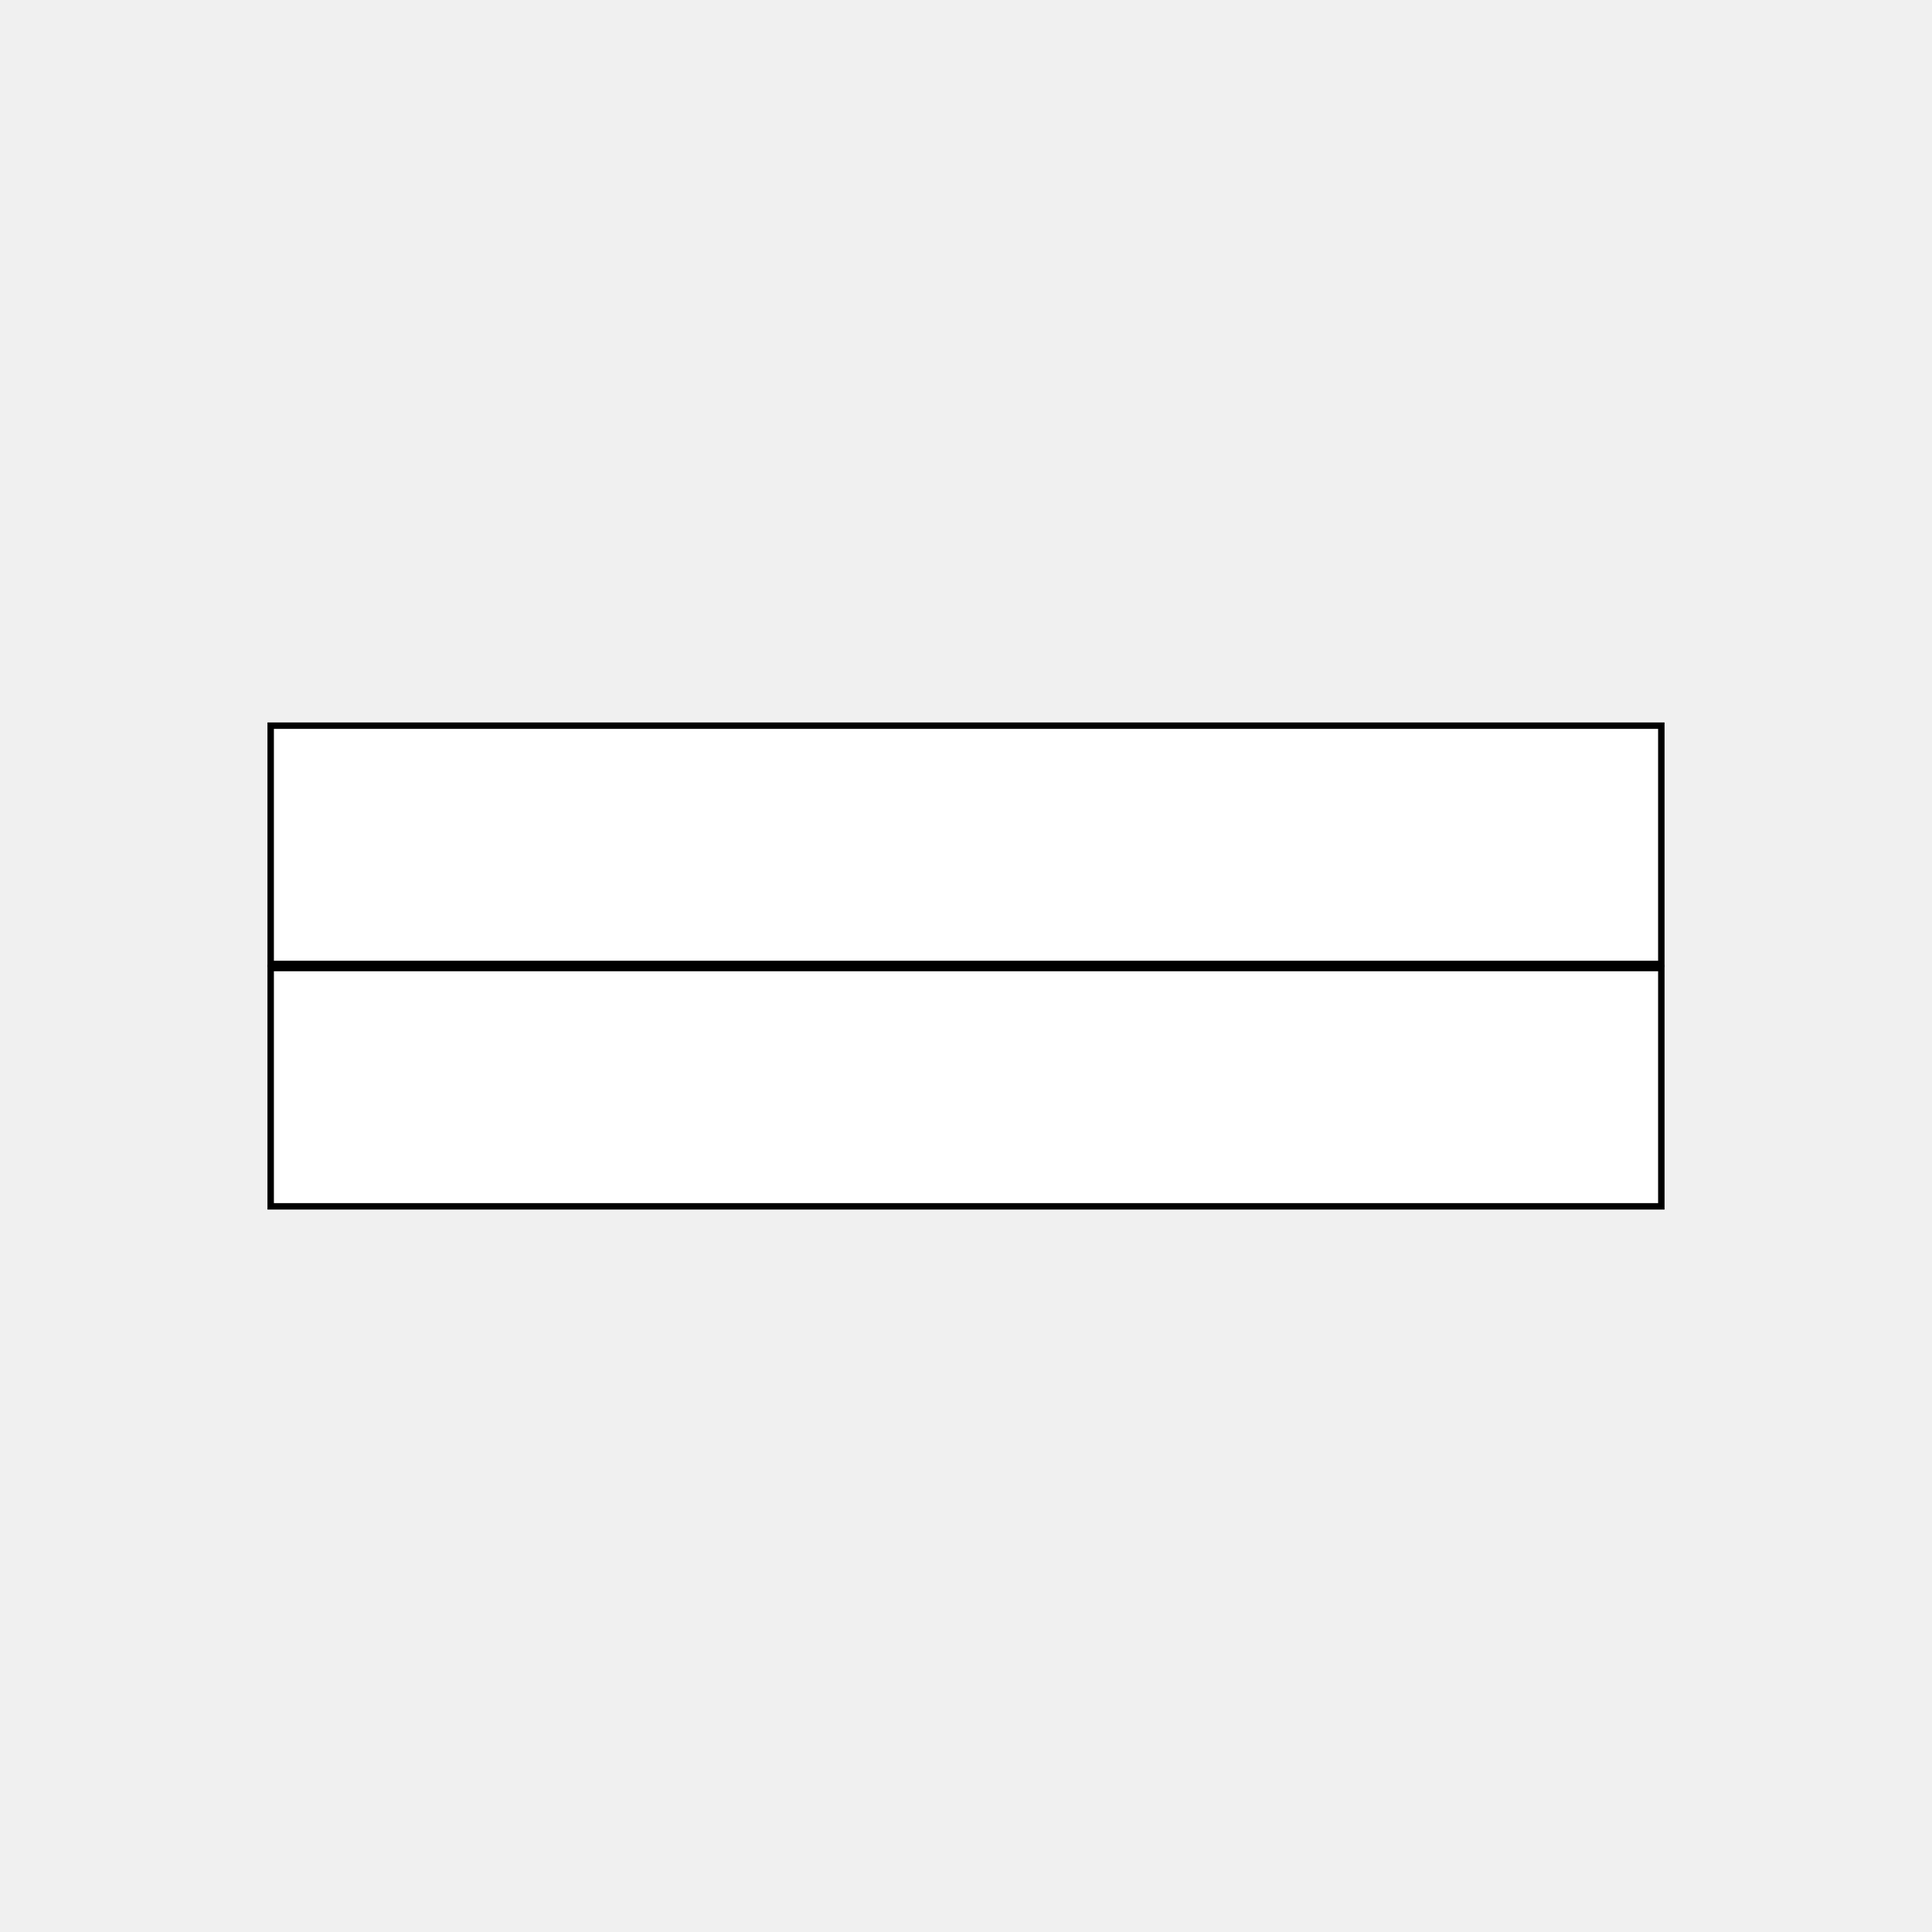
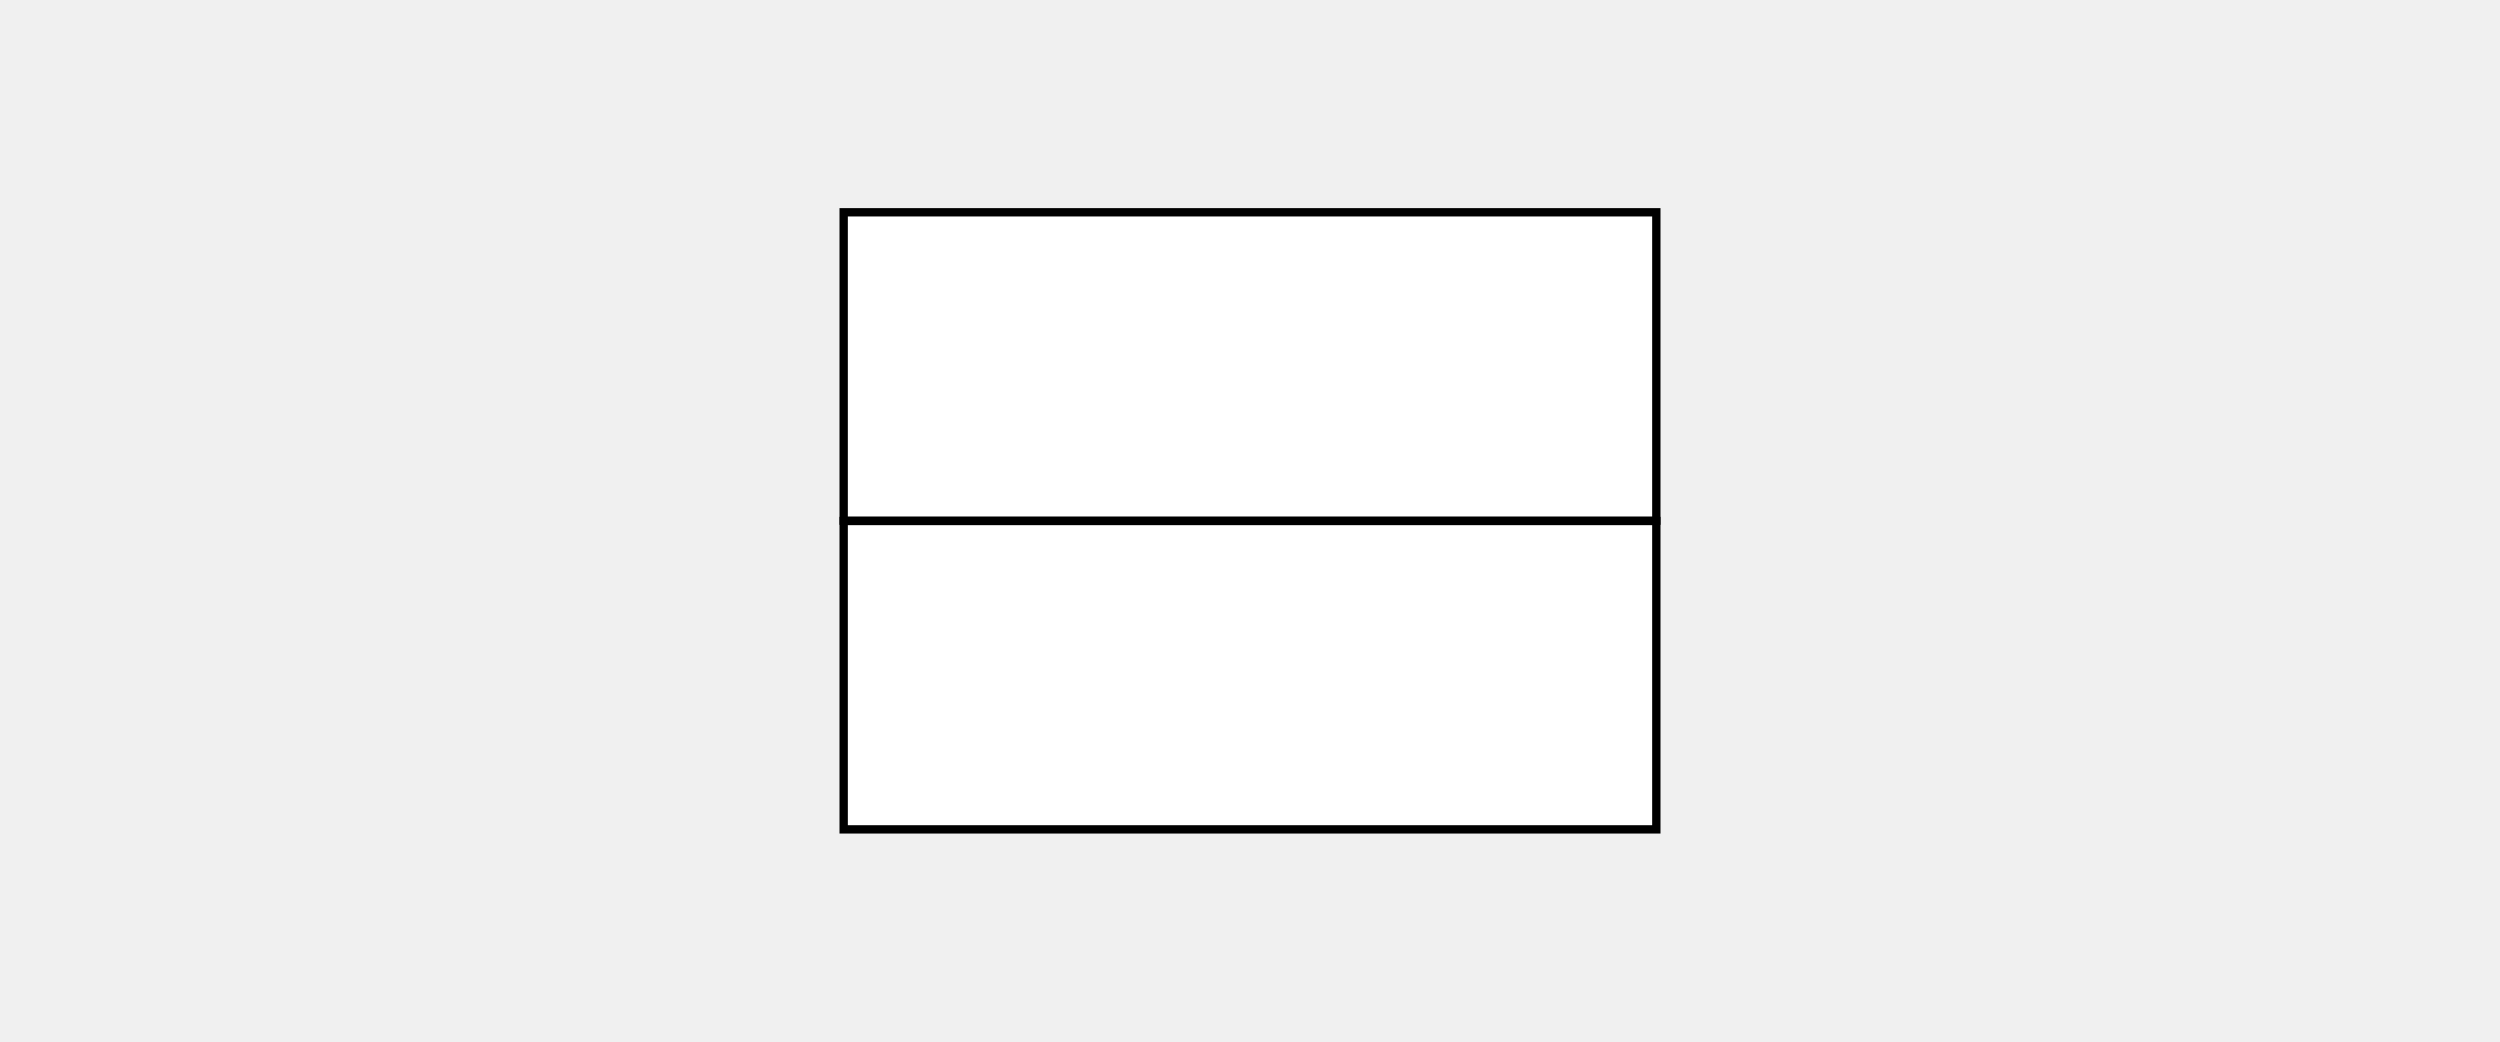
- <svg xmlns="http://www.w3.org/2000/svg" id="Laag_1" version="1.1" viewBox="0 0 600 600">
+ <svg xmlns="http://www.w3.org/2000/svg" id="Laag_1" version="1.1" viewBox="0 0 600 250">
  <defs>
    <style>
      .st0 {
        fill: #fff;
        stroke: #000;
        stroke-miterlimit: 10;
        stroke-width: 2px;
      }
    </style>
  </defs>
-   <rect class="st0" x="84.06" y="300.63" width="431.88" height="74.01" />
-   <rect class="st0" x="84.06" y="225.36" width="431.88" height="74.01" />
+   <rect class="st0" x="202.48" y="125.04" width="195.04" height="74.01" />
+   <rect class="st0" x="202.48" y="50.95" width="195.04" height="74.01" />
</svg>
